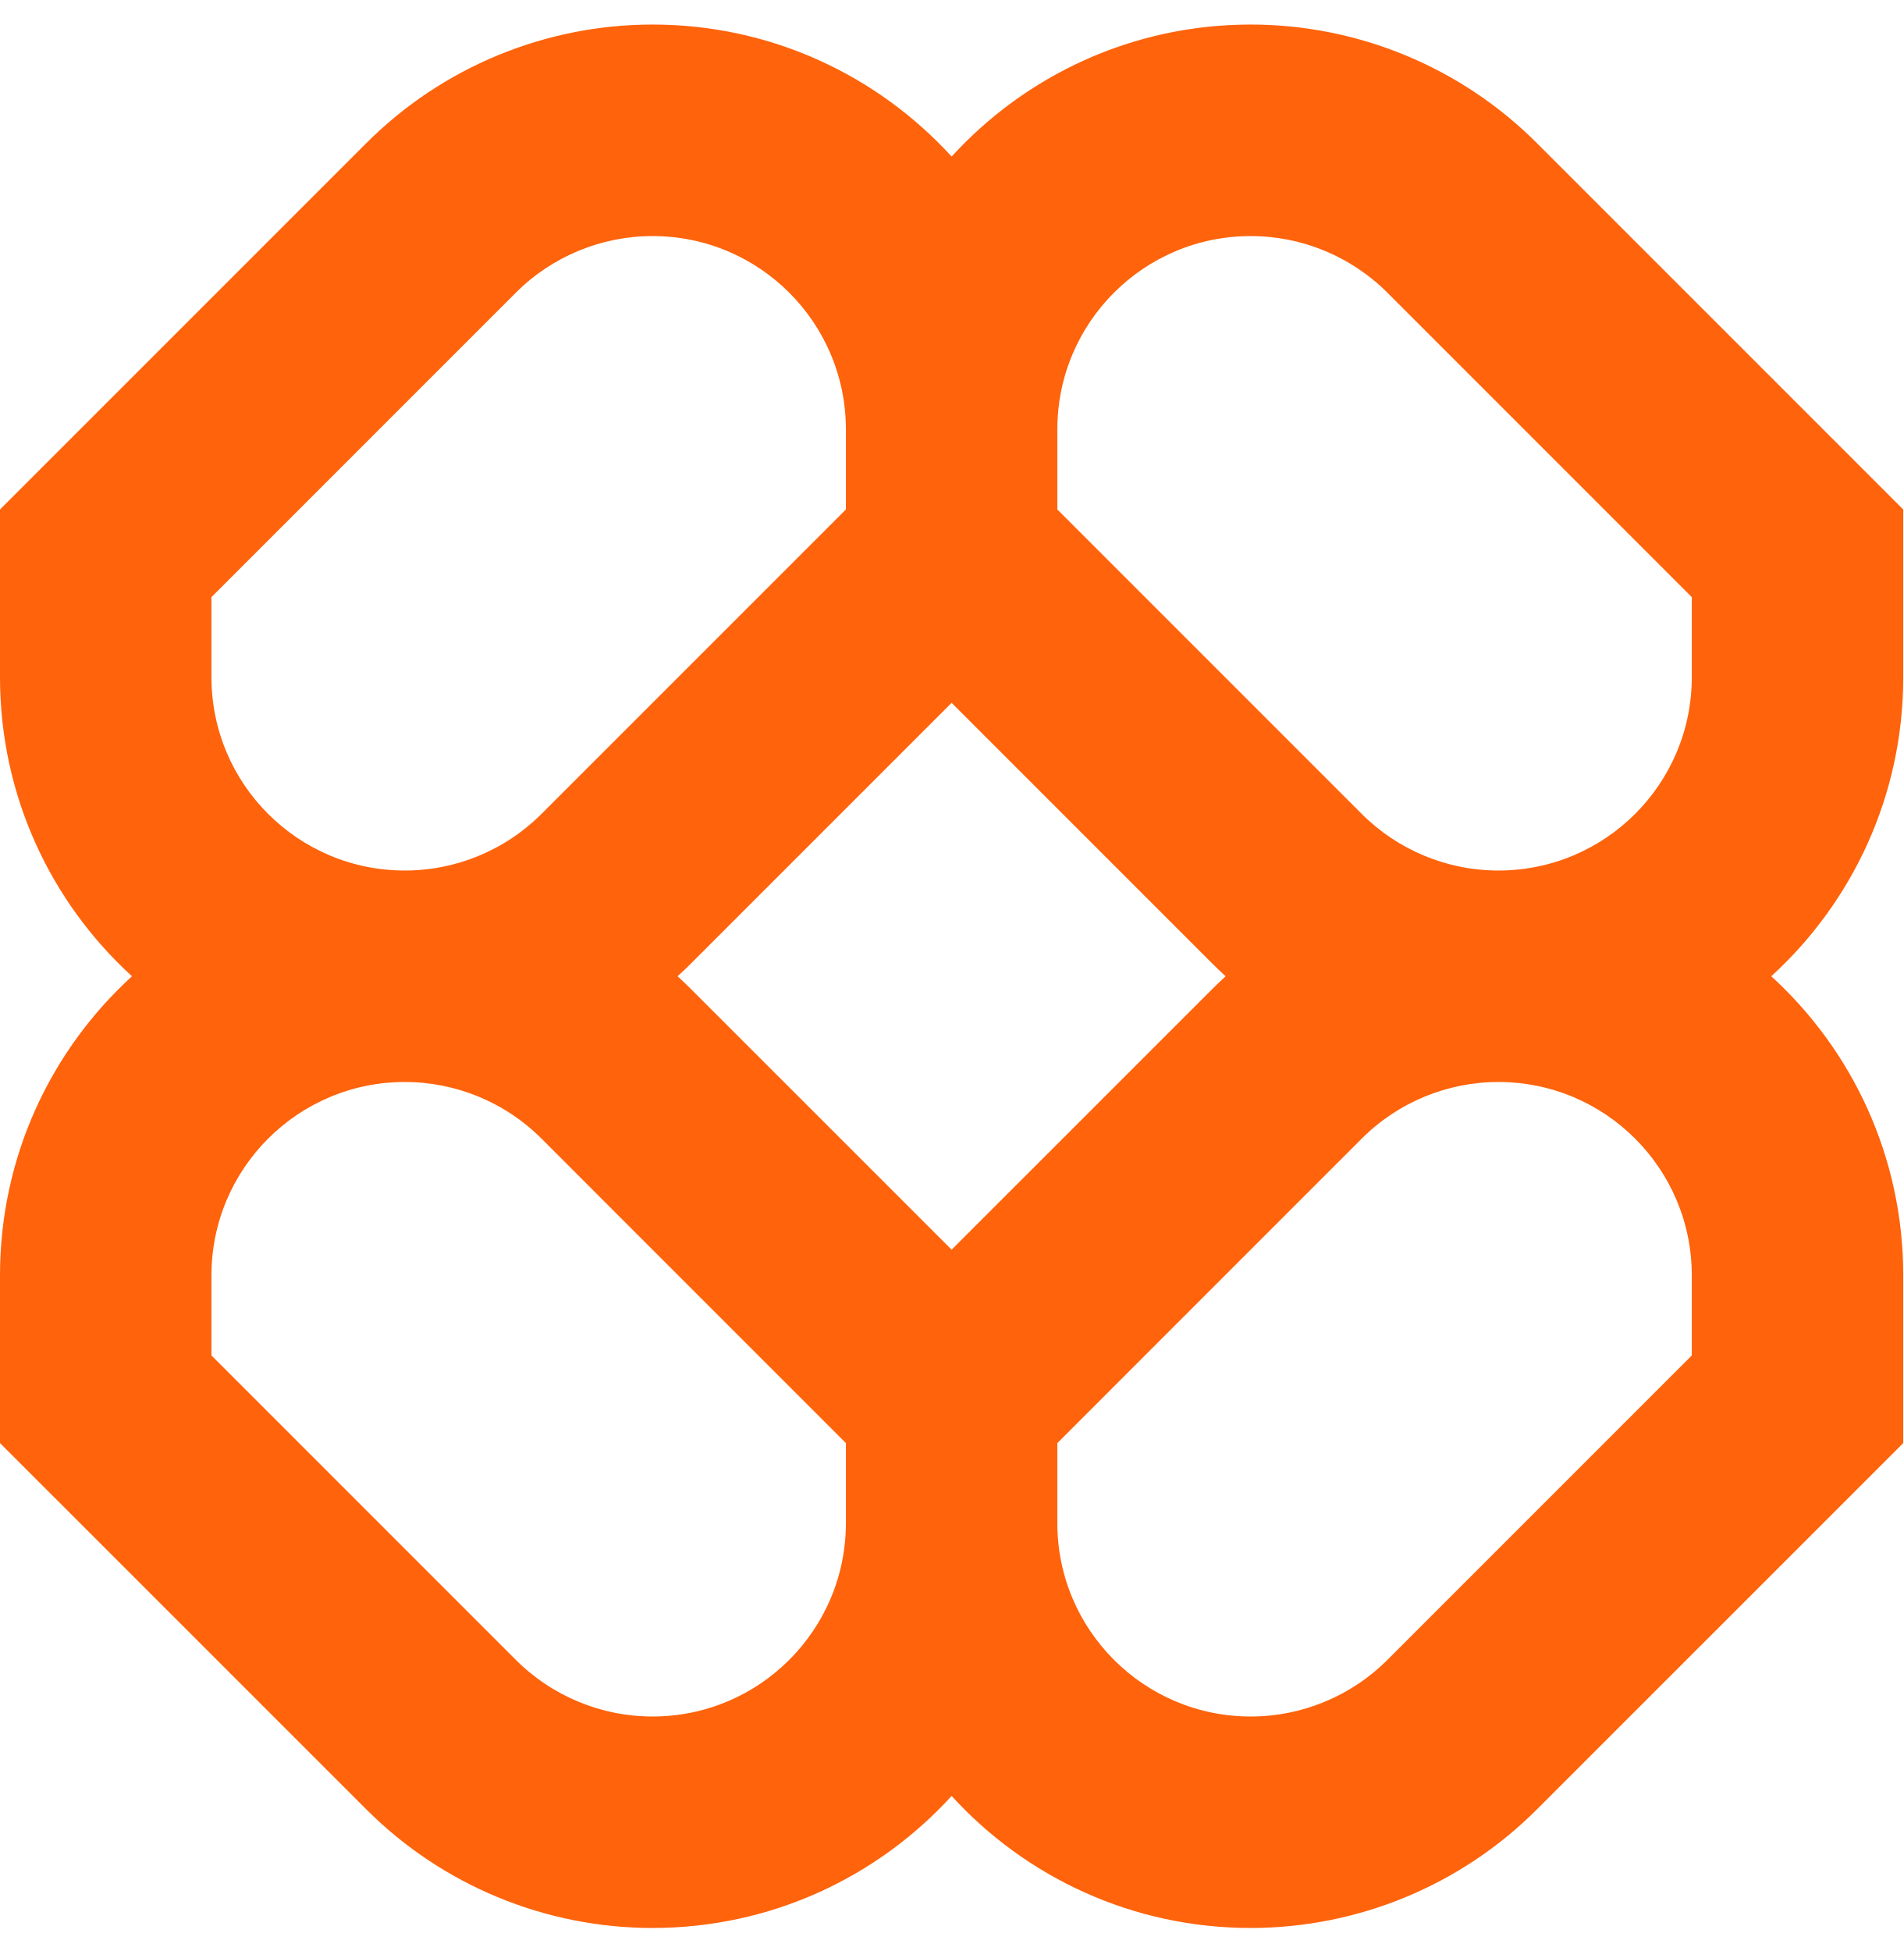
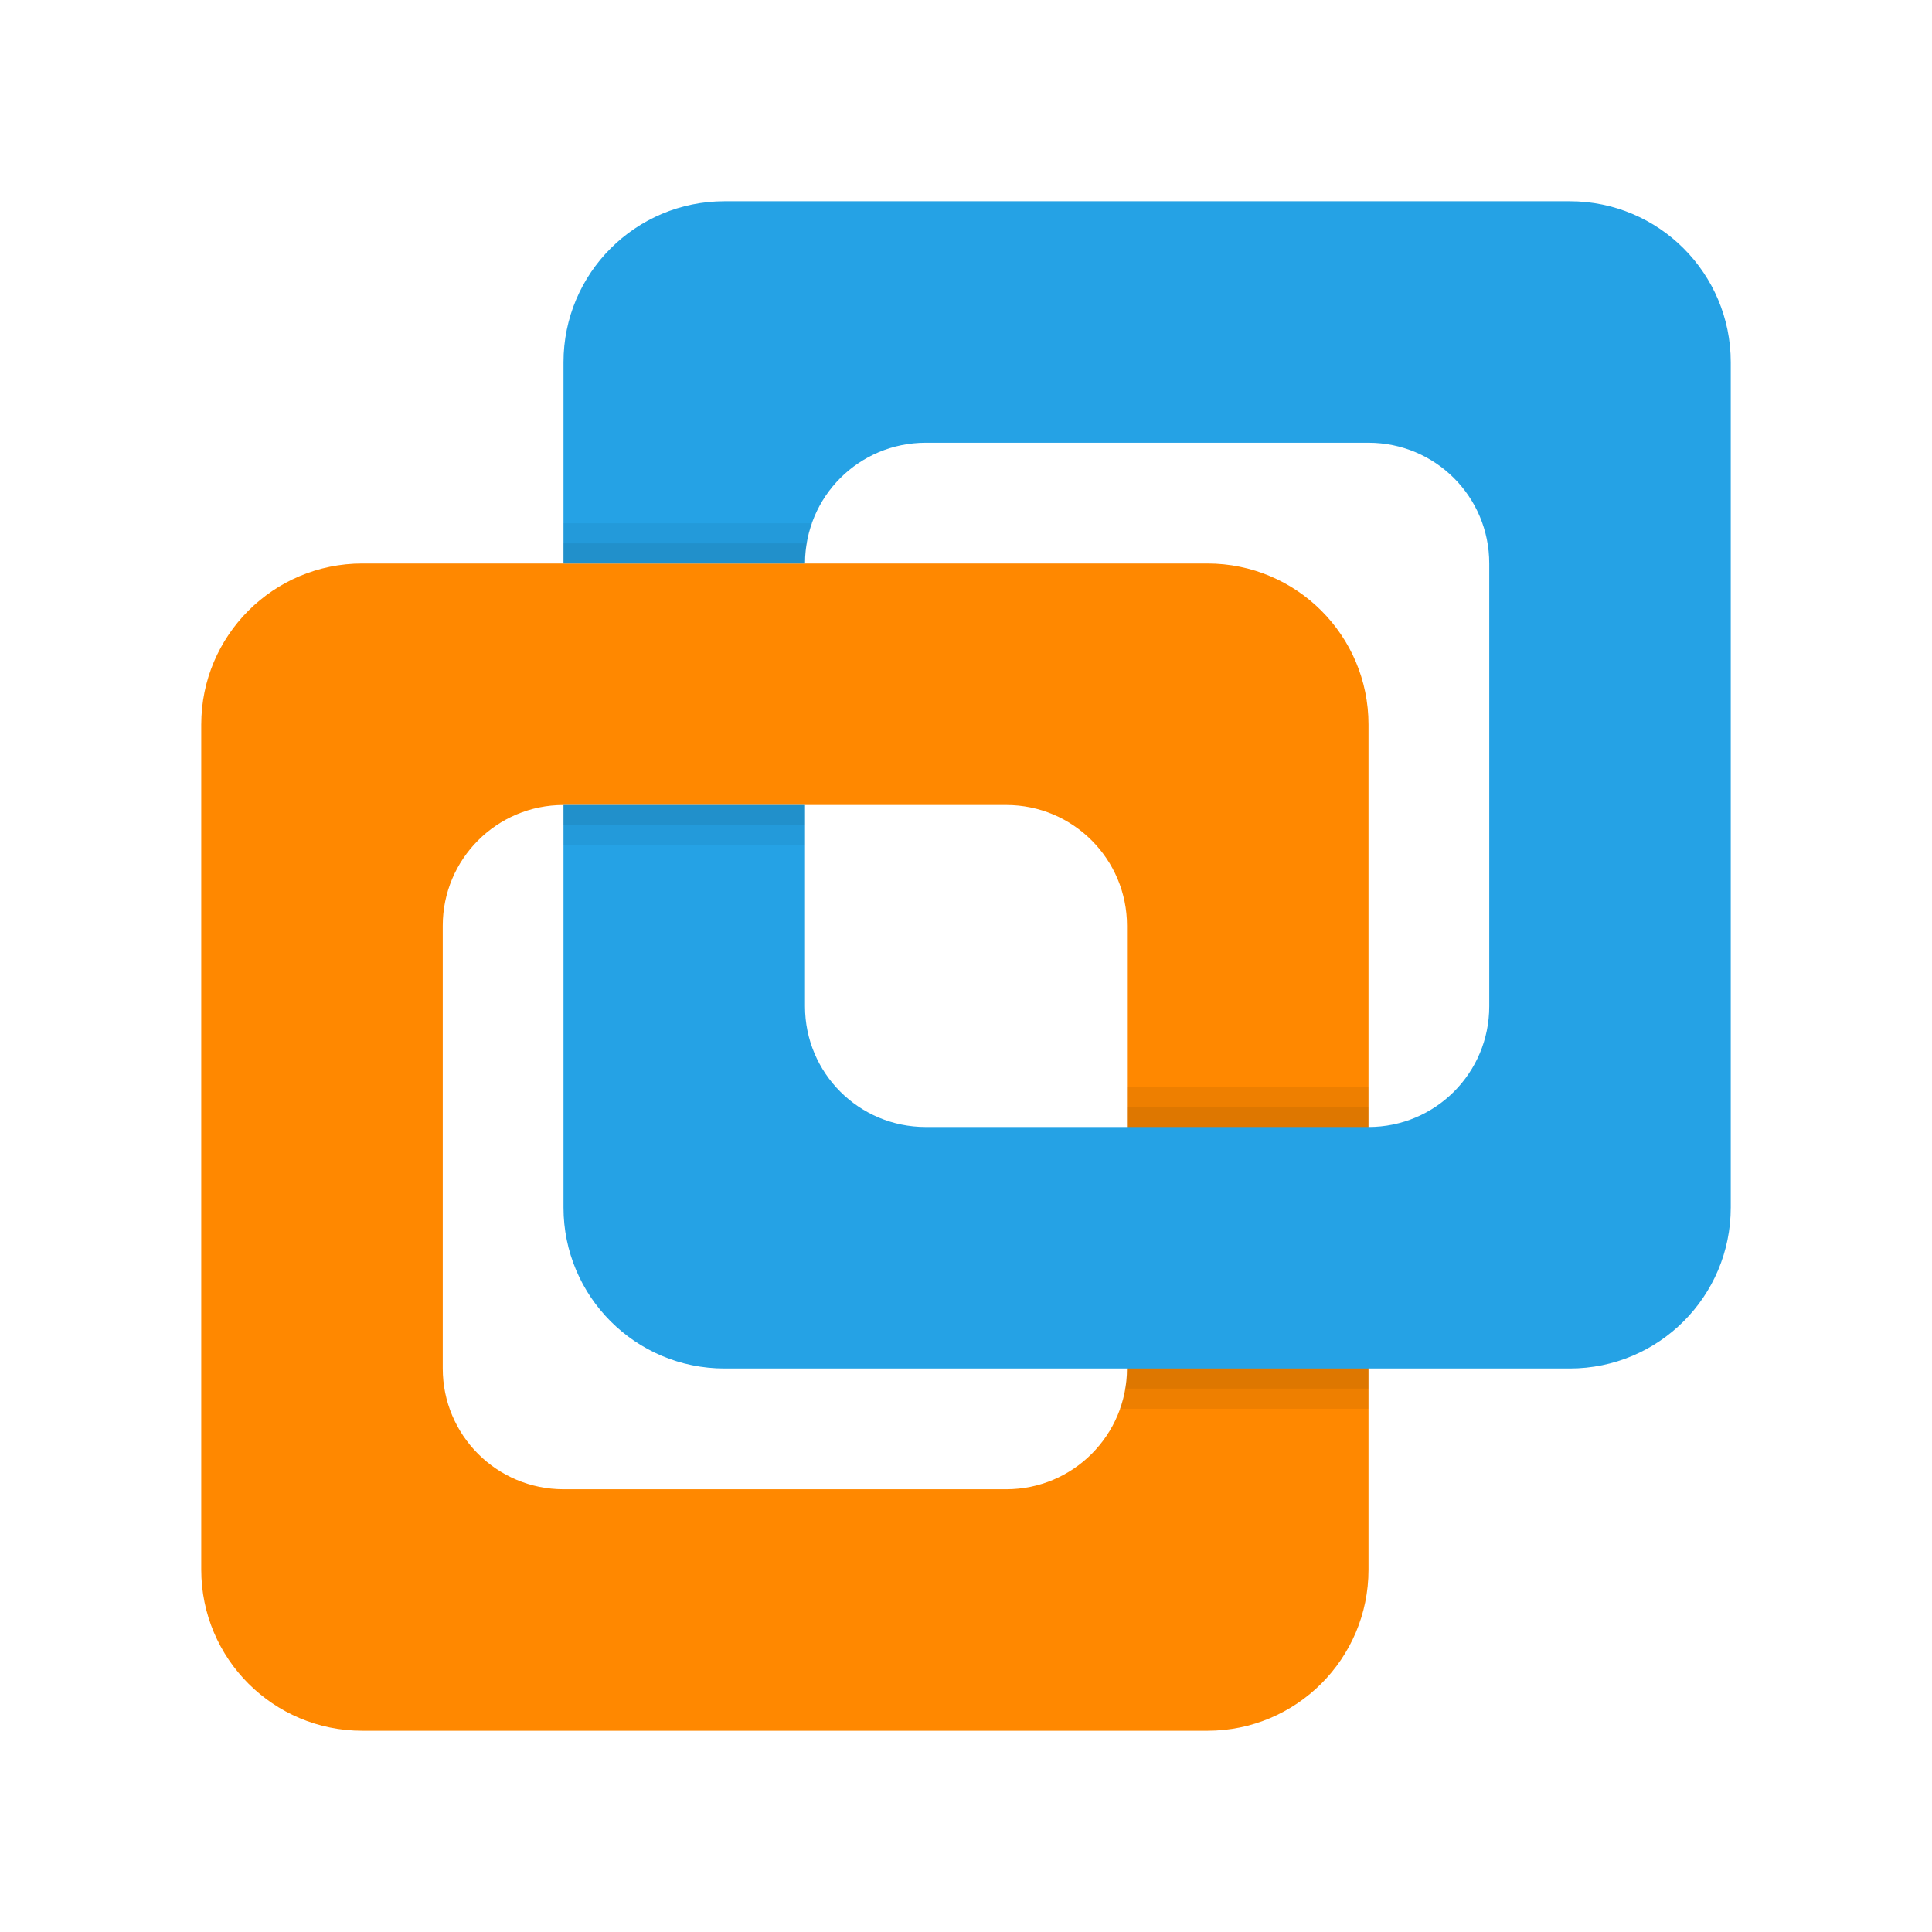
- <svg xmlns="http://www.w3.org/2000/svg" id="logo-88" width="40" height="41" viewBox="0 0 40 41" fill="none">
-   <path class="ccustom" fill-rule="evenodd" clip-rule="evenodd" d="M13.715 0.516C11.458 0.516 9.294 1.412 7.699 3.008L0 10.707V14.231C0 16.72 1.069 18.96 2.774 20.516C1.069 22.072 0 24.312 0 26.802V30.326L7.699 38.024C9.294 39.62 11.458 40.516 13.715 40.516C16.204 40.516 18.444 39.447 20 37.742C21.556 39.447 23.796 40.516 26.285 40.516C28.542 40.516 30.706 39.62 32.301 38.024L40 30.326V26.802C40 24.312 38.931 22.072 37.226 20.516C38.931 18.96 40 16.72 40 14.231V10.707L32.301 3.008C30.706 1.412 28.542 0.516 26.285 0.516C23.796 0.516 21.556 1.586 20 3.29C18.444 1.586 16.204 0.516 13.715 0.516ZM25.759 20.516C25.663 20.429 25.569 20.339 25.477 20.247L20 14.77L14.523 20.247C14.431 20.339 14.337 20.429 14.241 20.516C14.337 20.604 14.431 20.694 14.523 20.786L20 26.262L25.477 20.786C25.569 20.694 25.663 20.604 25.759 20.516ZM22.222 30.326L22.222 32.008C22.222 34.252 24.041 36.072 26.285 36.072C27.363 36.072 28.396 35.644 29.159 34.882L35.556 28.485V26.802C35.556 24.558 33.736 22.738 31.492 22.738C30.415 22.738 29.381 23.166 28.619 23.928L22.222 30.326ZM17.778 30.326L11.381 23.928C10.619 23.166 9.585 22.738 8.508 22.738C6.264 22.738 4.444 24.558 4.444 26.802V28.485L10.841 34.882C11.604 35.644 12.637 36.072 13.715 36.072C15.959 36.072 17.778 34.252 17.778 32.008V30.326ZM17.778 9.024V10.707L11.381 17.104C10.619 17.866 9.585 18.294 8.508 18.294C6.264 18.294 4.444 16.475 4.444 14.231V12.548L10.841 6.151C11.604 5.389 12.637 4.961 13.715 4.961C15.959 4.961 17.778 6.78 17.778 9.024ZM28.619 17.104L22.222 10.707L22.222 9.024C22.222 6.78 24.041 4.961 26.285 4.961C27.363 4.961 28.396 5.389 29.159 6.151L35.556 12.548V14.231C35.556 16.475 33.736 18.294 31.492 18.294C30.415 18.294 29.381 17.866 28.619 17.104Z" fill="#FF630B" />
+ <svg xmlns="http://www.w3.org/2000/svg" x="0px" y="0px" width="48" height="48" viewBox="0 0 48 48">
+   <path fill="#f80" d="M30,43H9c-2.209,0-4-1.791-4-4V18c0-2.209,1.791-4,4-4h21c2.209,0,4,1.791,4,4v21 C34,41.209,32.209,43,30,43z M28,34V23c0-1.657-1.343-3-3-3H14c-1.657,0-3,1.343-3,3v11c0,1.657,1.343,3,3,3h11 C26.657,37,28,35.657,28,34z" />
+   <path d="M34,27v8h-6.18c0.12-0.31,0.18-0.65,0.18-1v-7H34z" opacity=".07" />
+   <path d="M34,27.5v7h-6.05C27.99,34.34,28,34.17,28,34v-6.5H34z" opacity=".07" />
+   <path fill="#25a2e5" d="M39,5H18c-2.21,0-4,1.79-4,4v5h6c0-1.66,1.34-3,3-3h11c1.66,0,3,1.34,3,3v11c0,1.66-1.34,3-3,3H23 c-1.66,0-3-1.34-3-3v-5h-6v10c0,2.21,1.79,4,4,4h21c2.21,0,4-1.79,4-4V9C43,6.79,41.21,5,39,5z" />
+   <path d="M20.18,13C20.06,13.31,20,13.65,20,14h-6.02v-1H20.18z" opacity=".05" />
+   <path d="M20.05,13.5C20.01,13.66,20,13.83,20,14h-6.02v-0.5H20.05z" opacity=".07" />
+   <rect width="6.019" height="1" x="13.981" y="20" opacity=".05" transform="rotate(-180 16.99 20.5)" />
+   <rect width="6.019" height=".5" x="13.981" y="20" opacity=".07" transform="rotate(-180 16.99 20.25)" />
</svg>
